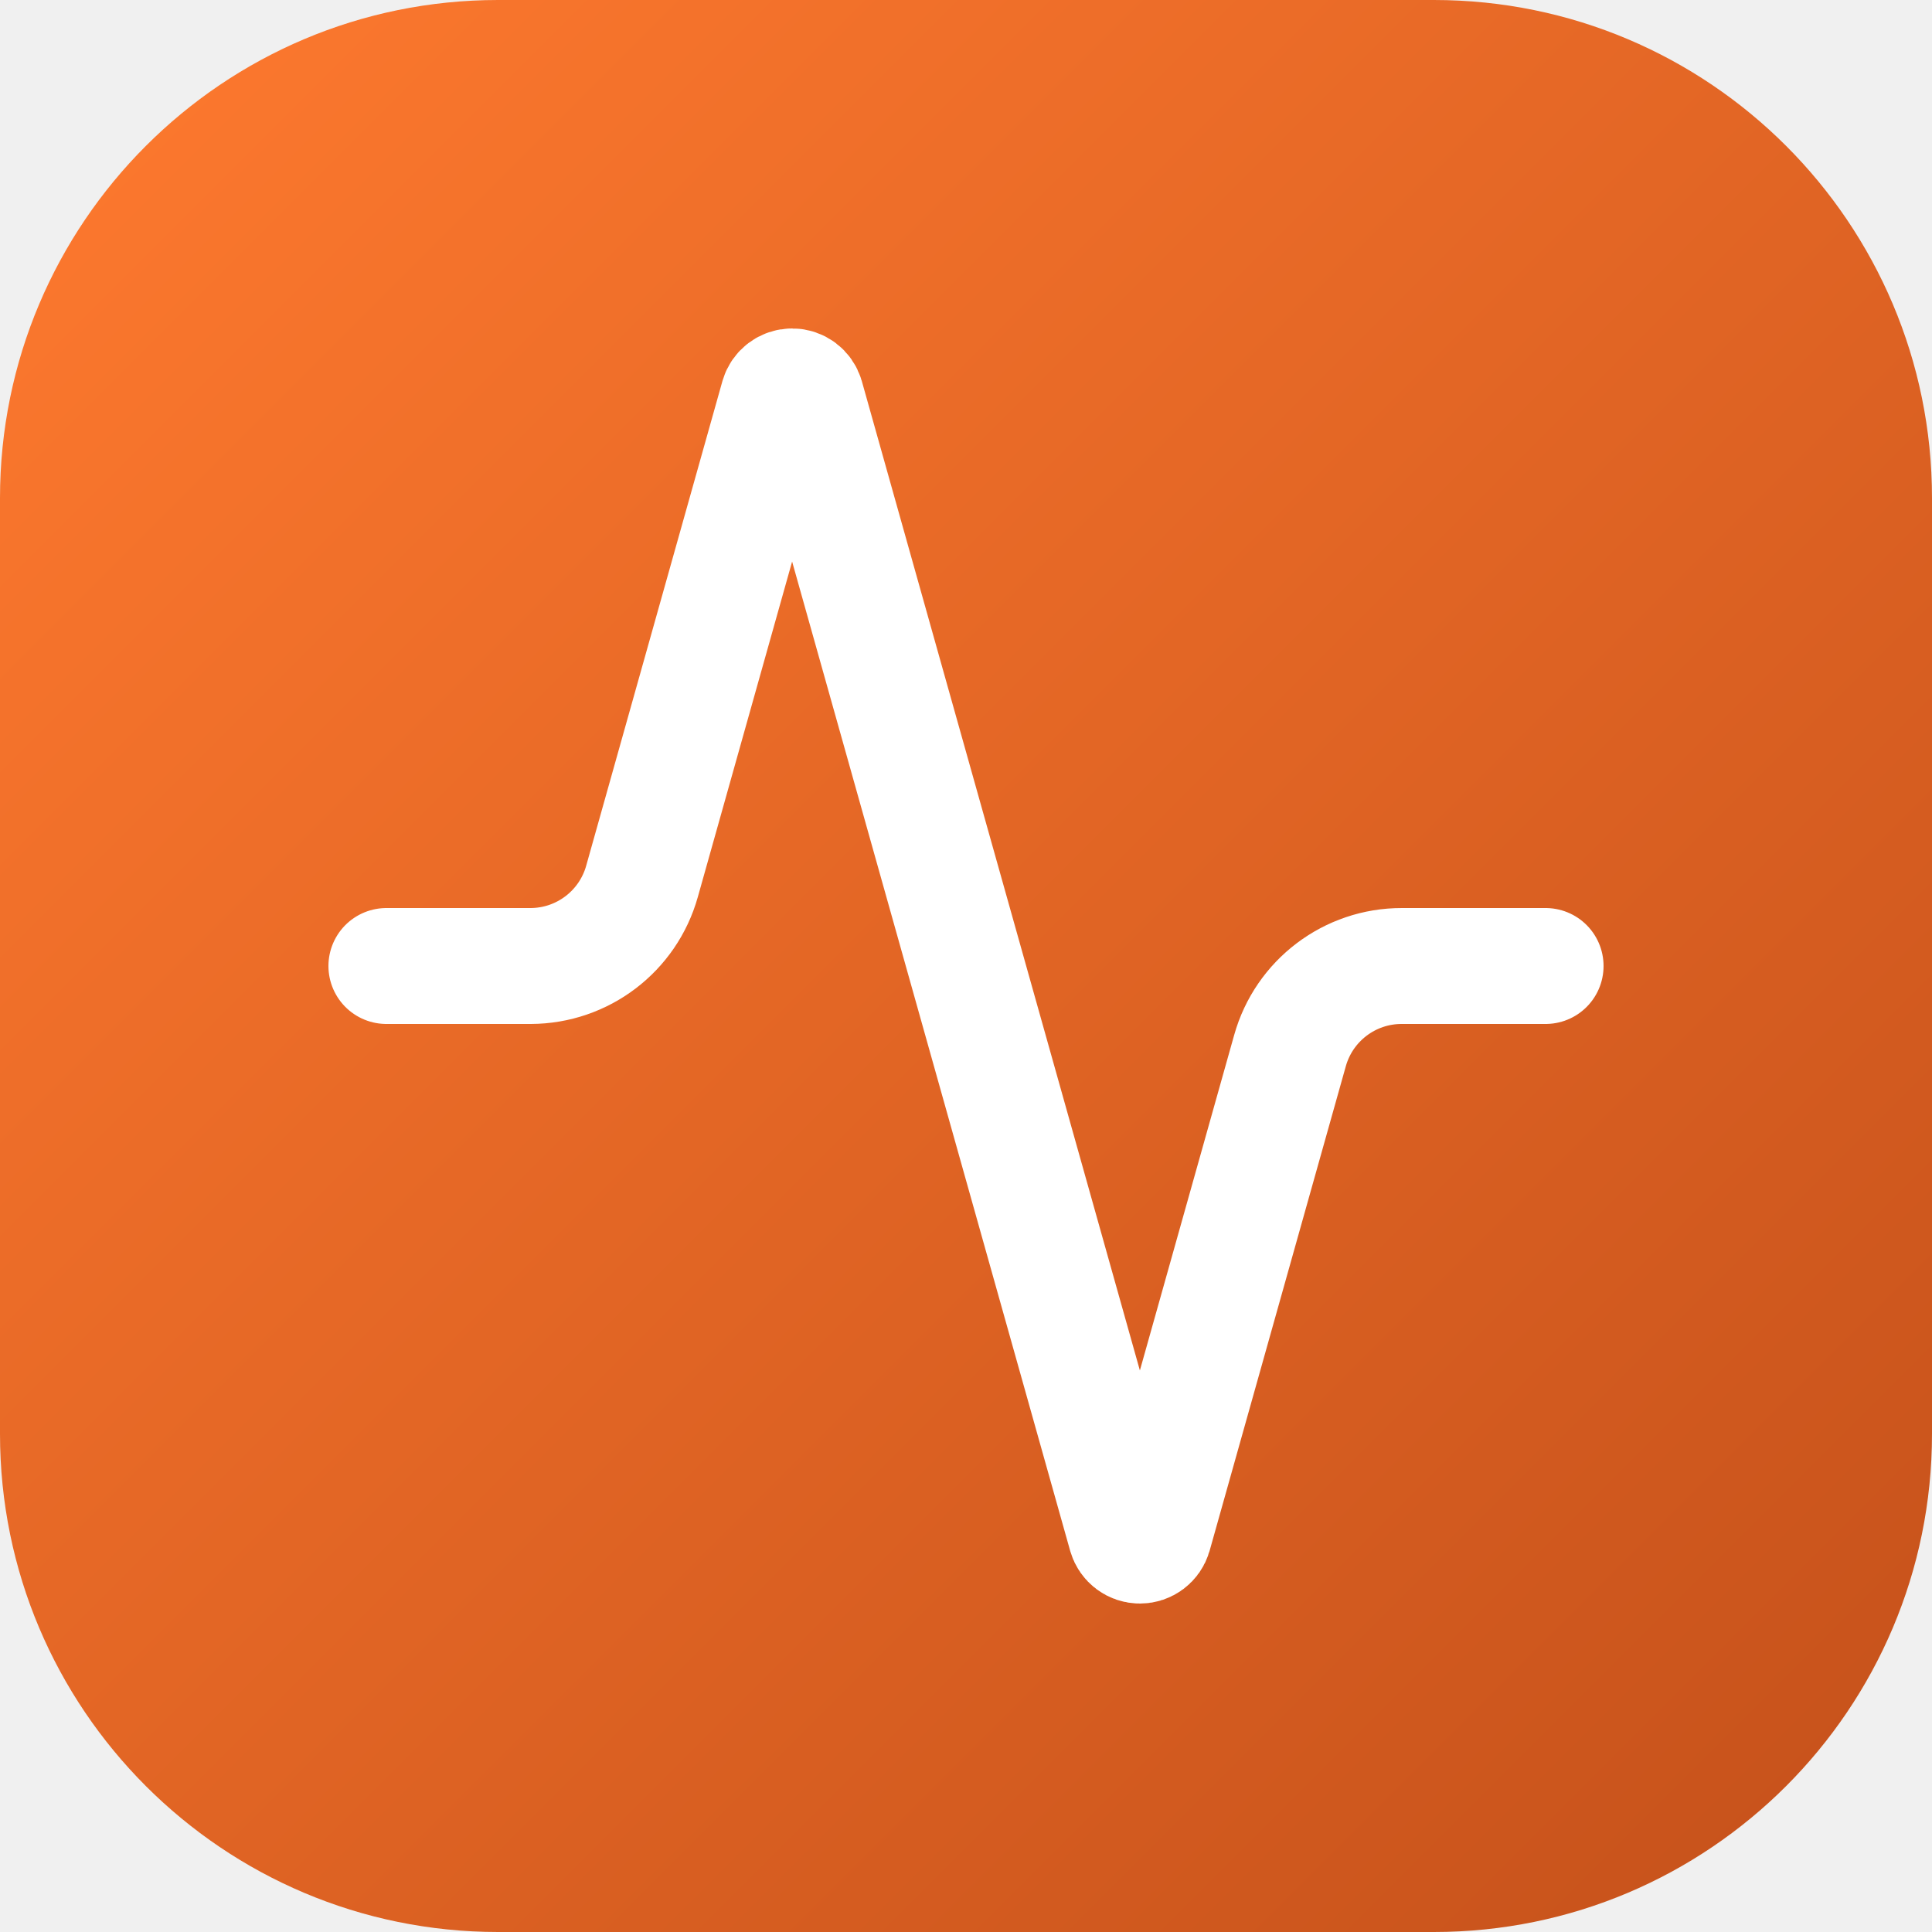
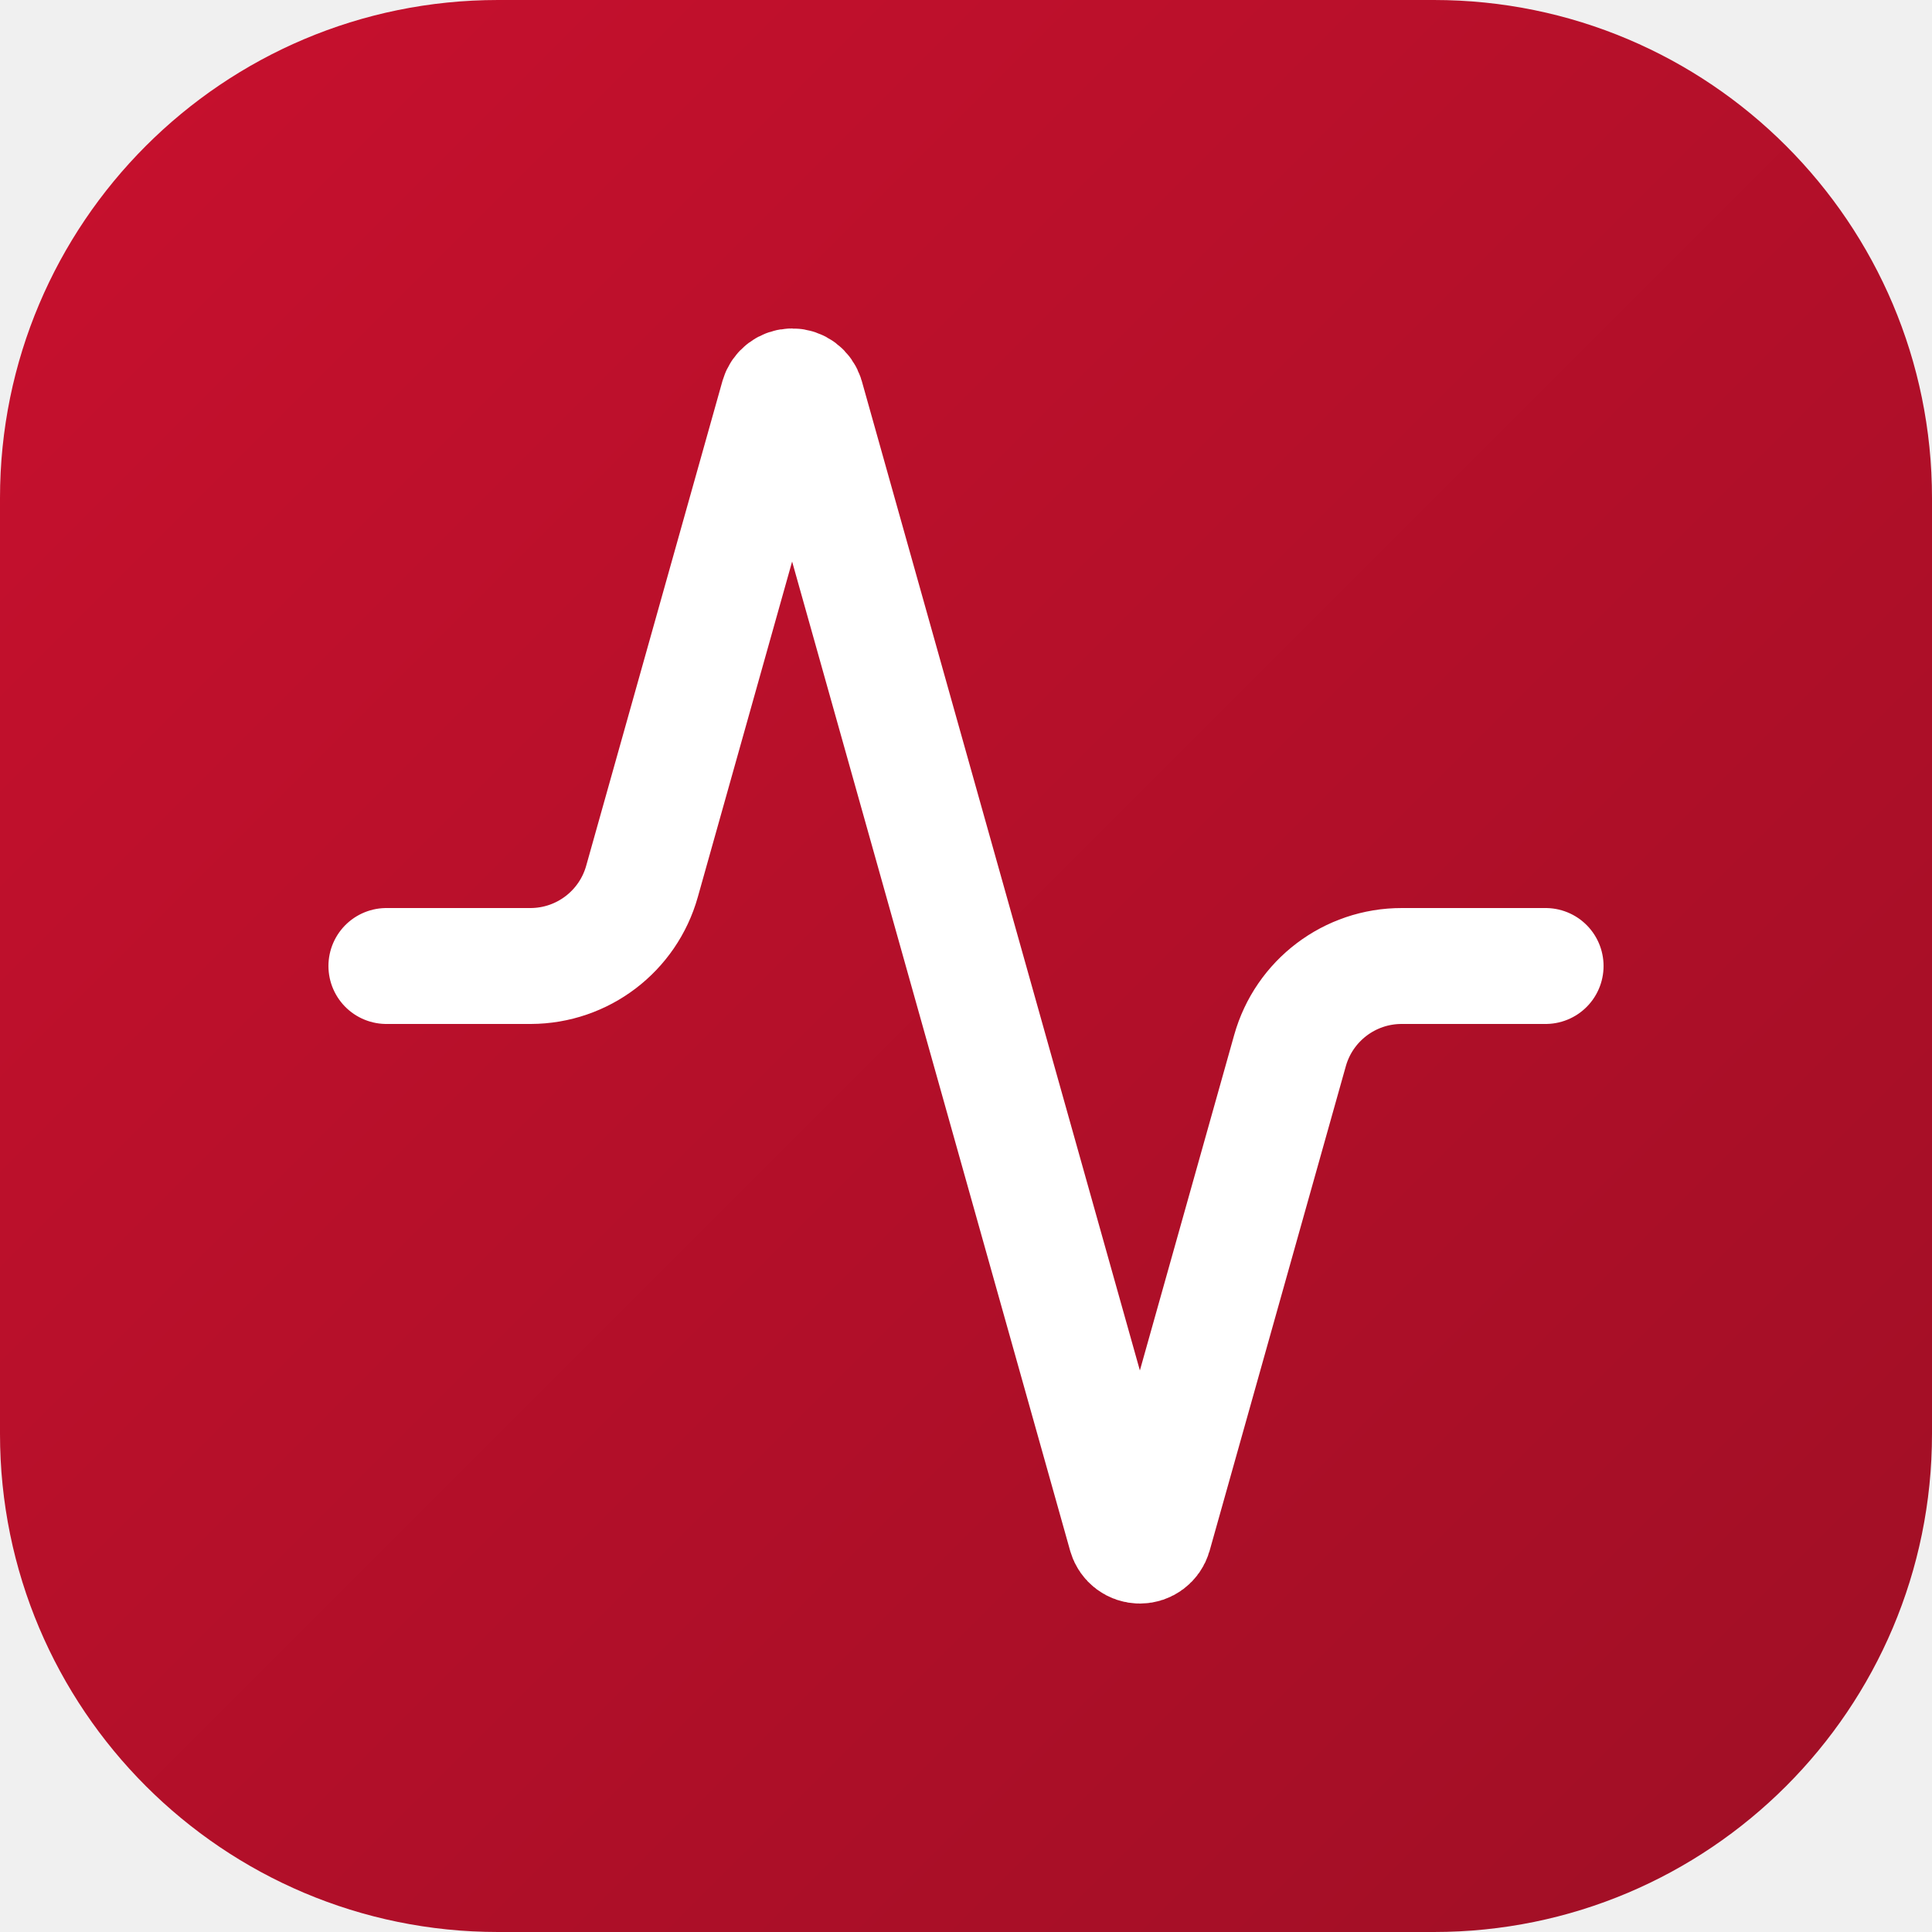
<svg xmlns="http://www.w3.org/2000/svg" viewBox="0 0 512 512" width="512" height="512" role="img" aria-label="AstroHealth AI">
  <defs>
    <linearGradient id="ah-grad" x1="0" y1="0" x2="1" y2="1">
-       <stop offset="0" stop-color="#FF7A2F" />
-       <stop offset="1" stop-color="#C4501A" />
+       <stop offset="0" stop-color="#C8102E" />
+       <stop offset="1" stop-color="#9F0F25" />
    </linearGradient>
  </defs>
  <rect width="512" height="512" rx="132" fill="url(#ah-grad)" />
  <g transform="translate(71.68 71.68) scale(15.36)">
    <path d="M22 12h-2.48a2 2 0 0 0-1.93 1.46l-2.35 8.36a.25.25 0 0 1-.48 0L9.24 2.18a.25.25 0 0 0-.48 0l-2.35 8.36A2 2 0 0 1 4.49 12H2" fill="none" stroke="#FFFFFF" stroke-width="2" stroke-linecap="round" stroke-linejoin="round" />
  </g>
</svg>
